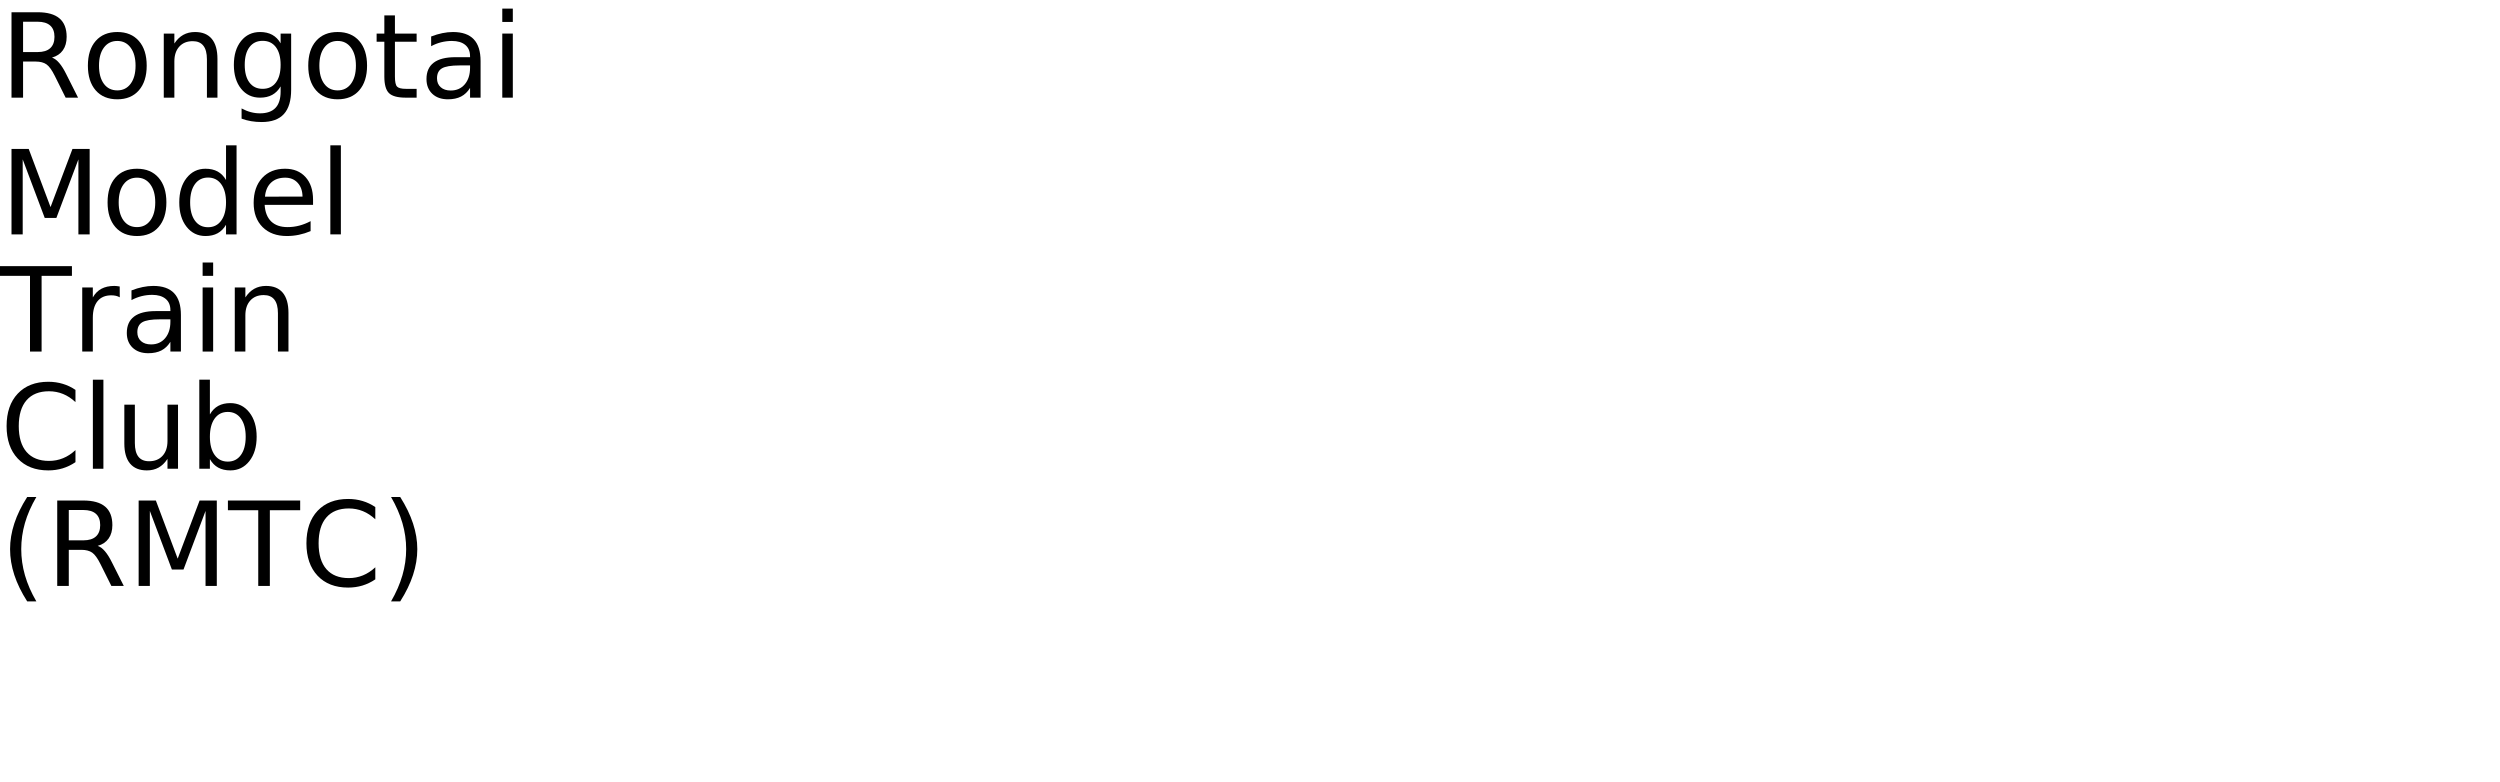
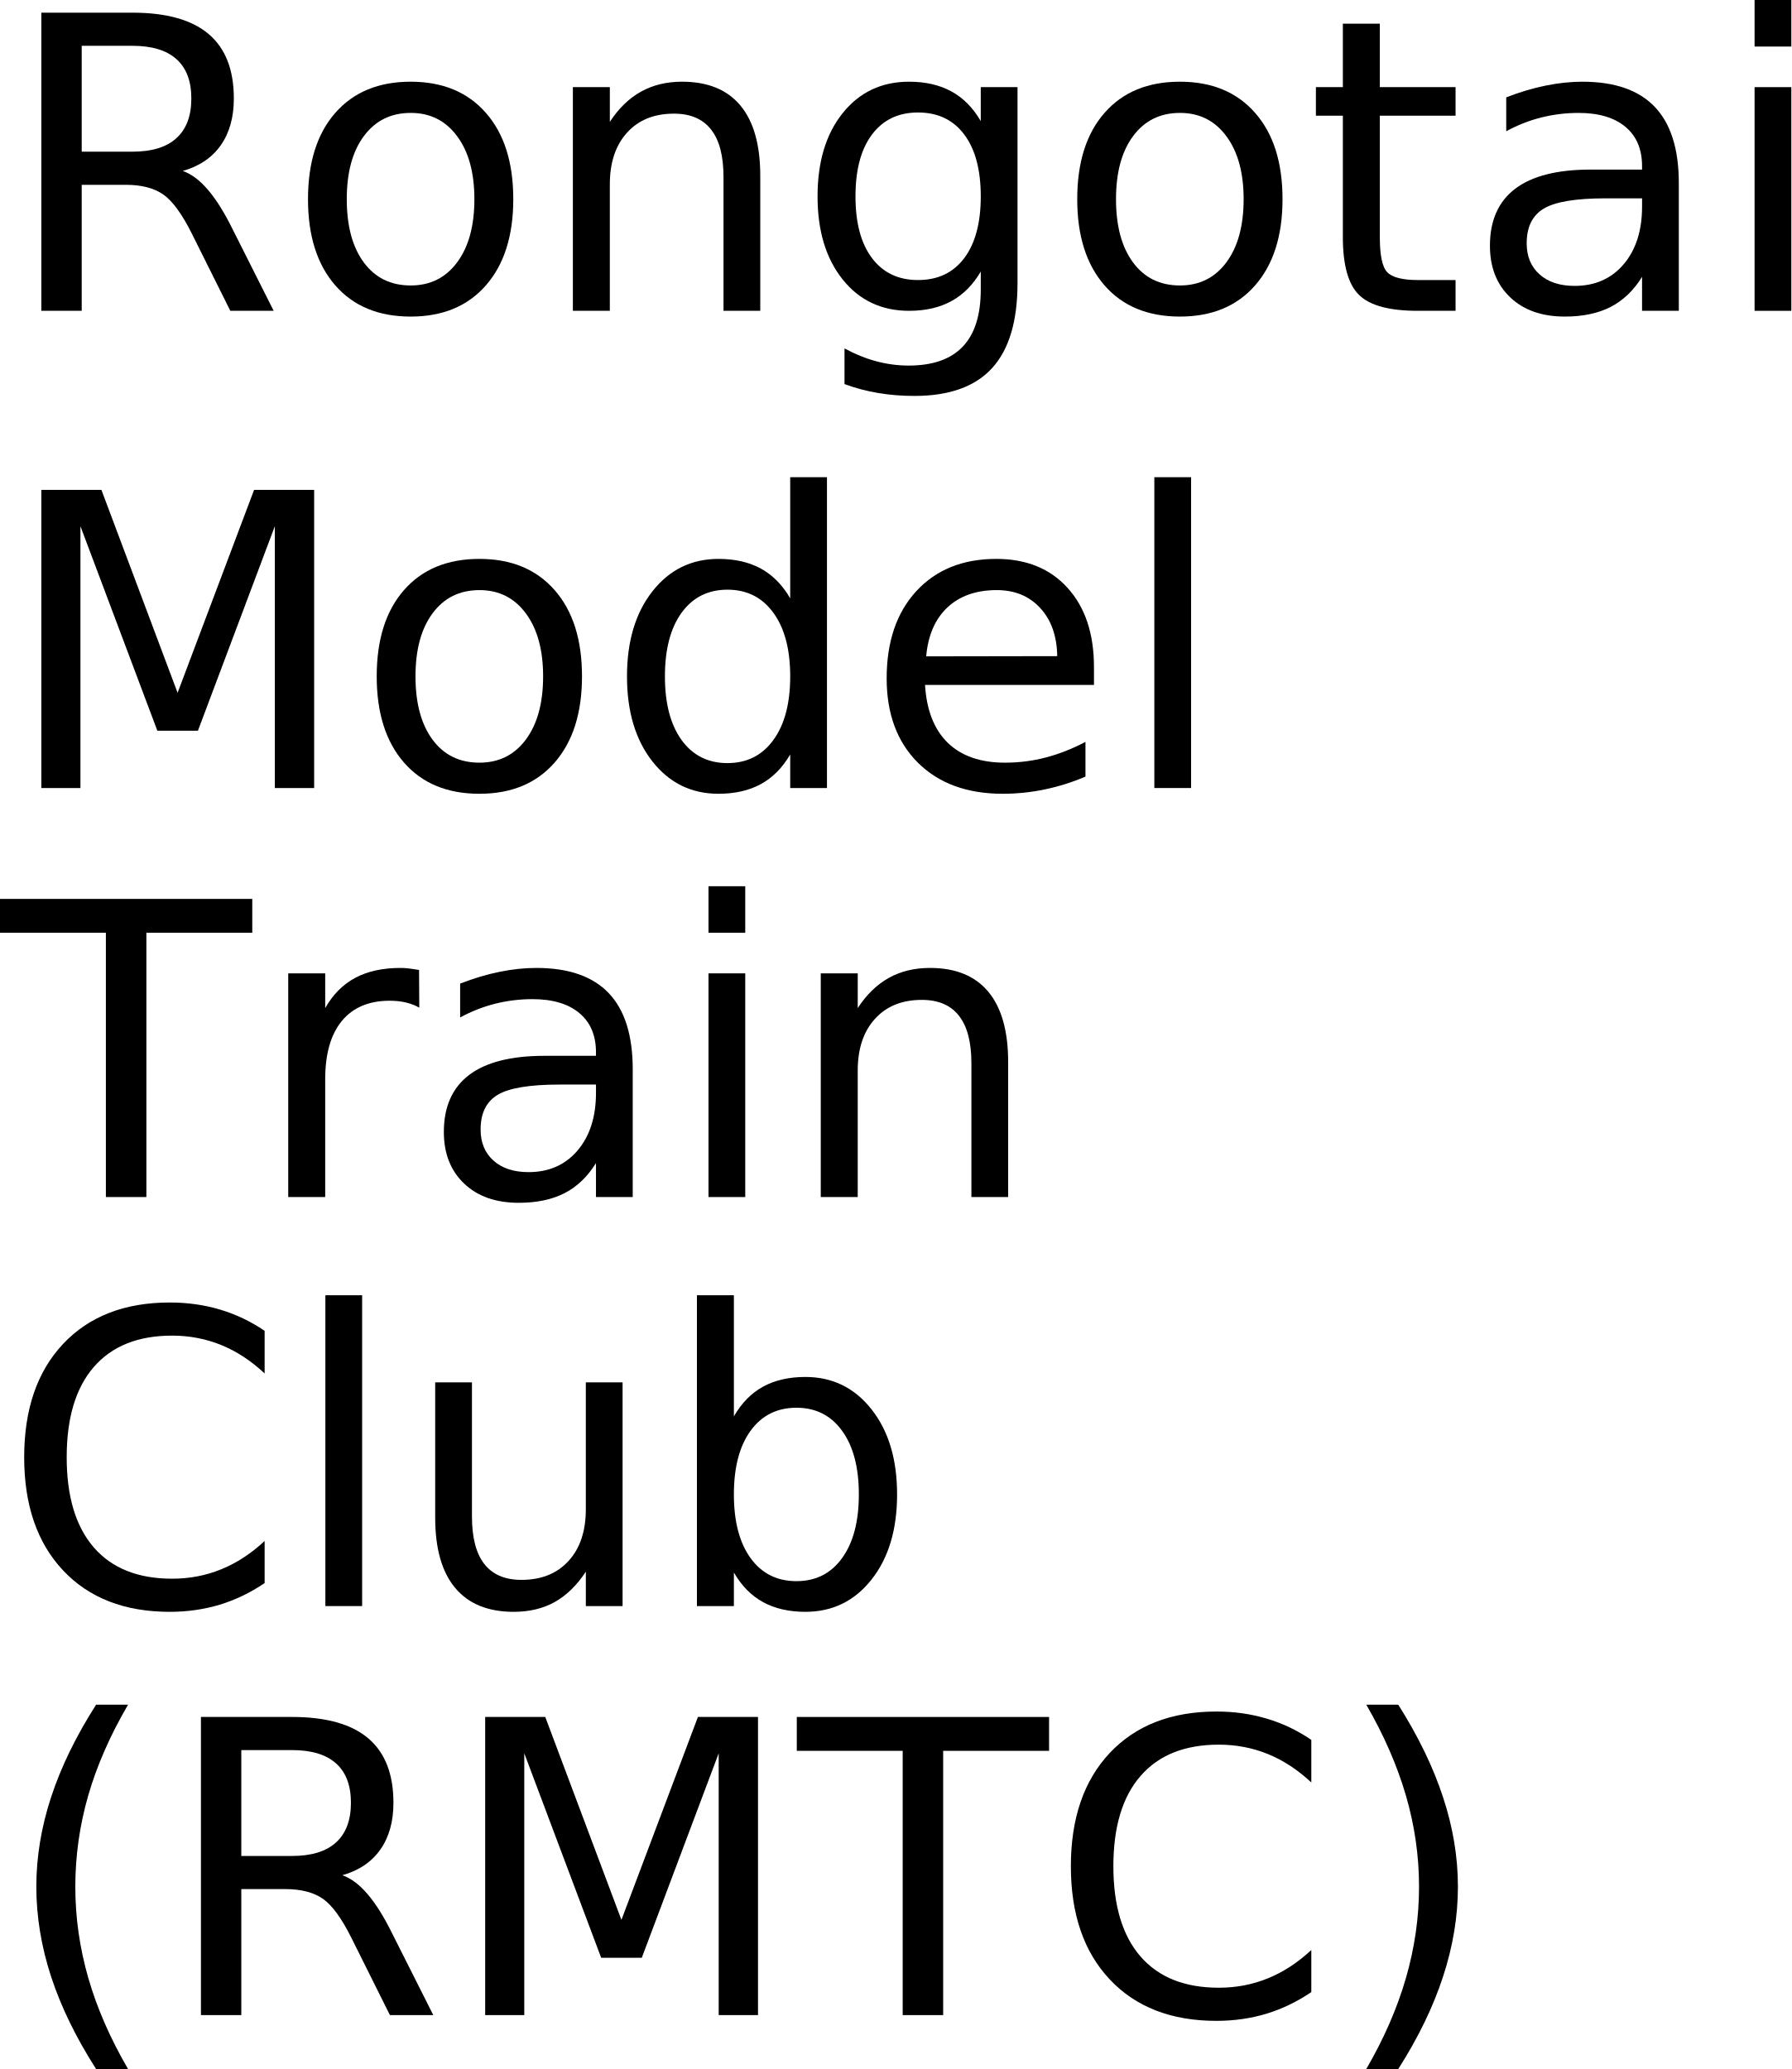
- <svg xmlns="http://www.w3.org/2000/svg" xmlns:xlink="http://www.w3.org/1999/xlink" width="1280" height="400" viewBox="0 0 1280 400">
-   <defs>
-     <g>
+ <svg xmlns="http://www.w3.org/2000/svg" xmlns:xlink="http://www.w3.org/1999/xlink" width="262.732" height="303.5" viewBox="0 0 262.732 303.5" version="1.1" id="svg45">
+   <defs id="defs18">
+     <g id="g18">
      <g id="glyph-0-0">
-         <path d="M 26.625 -20.516 C 27.895 -20.078 29.129 -19.156 30.328 -17.75 C 31.535 -16.344 32.742 -14.41 33.953 -11.953 L 39.969 0 L 33.609 0 L 28.016 -11.219 C 26.566 -14.145 25.16 -16.086 23.797 -17.047 C 22.441 -18.004 20.594 -18.484 18.25 -18.484 L 11.812 -18.484 L 11.812 0 L 5.891 0 L 5.891 -43.734 L 19.25 -43.734 C 24.25 -43.734 27.977 -42.688 30.438 -40.594 C 32.895 -38.508 34.125 -35.359 34.125 -31.141 C 34.125 -28.391 33.484 -26.102 32.203 -24.281 C 30.93 -22.469 29.07 -21.211 26.625 -20.516 Z M 11.812 -38.875 L 11.812 -23.344 L 19.25 -23.344 C 22.102 -23.344 24.254 -24.004 25.703 -25.328 C 27.16 -26.648 27.891 -28.586 27.891 -31.141 C 27.891 -33.703 27.16 -35.629 25.703 -36.922 C 24.254 -38.223 22.102 -38.875 19.25 -38.875 Z M 11.812 -38.875 " />
+         <path d="m 26.625,-20.516 c 1.27,0.438 2.504,1.359 3.703,2.766 1.207,1.406 2.414,3.34 3.625,5.797 L 39.969,0 h -6.359 l -5.594,-11.219 c -1.449,-2.926 -2.855,-4.867 -4.219,-5.828 -1.355,-0.957 -3.203,-1.438 -5.547,-1.438 H 11.812 V 0 H 5.891 V -43.734 H 19.25 c 5,0 8.727,1.047 11.188,3.141 2.457,2.086 3.688,5.234 3.688,9.453 0,2.75 -0.641,5.039 -1.922,6.859 -1.273,1.812 -3.133,3.07 -5.578,3.766 z M 11.812,-38.875 v 15.531 H 19.25 c 2.852,0 5.004,-0.66 6.453,-1.984 1.457,-1.32 2.188,-3.258 2.188,-5.812 0,-2.562 -0.73,-4.488 -2.188,-5.781 C 24.254,-38.223 22.102,-38.875 19.25,-38.875 Z m 0,0" id="path1" />
      </g>
      <g id="glyph-0-1">
-         <path d="M 18.375 -29.031 C 15.477 -29.031 13.191 -27.898 11.516 -25.641 C 9.836 -23.391 9 -20.301 9 -16.375 C 9 -12.445 9.832 -9.352 11.5 -7.094 C 13.164 -4.844 15.457 -3.719 18.375 -3.719 C 21.238 -3.719 23.508 -4.848 25.188 -7.109 C 26.875 -9.379 27.719 -12.469 27.719 -16.375 C 27.719 -20.258 26.875 -23.336 25.188 -25.609 C 23.508 -27.891 21.238 -29.031 18.375 -29.031 Z M 18.375 -33.609 C 23.062 -33.609 26.738 -32.082 29.406 -29.031 C 32.082 -25.988 33.422 -21.77 33.422 -16.375 C 33.422 -11.008 32.082 -6.797 29.406 -3.734 C 26.738 -0.68 23.062 0.844 18.375 0.844 C 13.664 0.844 9.977 -0.68 7.312 -3.734 C 4.645 -6.797 3.312 -11.008 3.312 -16.375 C 3.312 -21.77 4.645 -25.988 7.312 -29.031 C 9.977 -32.082 13.664 -33.609 18.375 -33.609 Z M 18.375 -33.609 " />
+         <path d="m 18.375,-29.031 c -2.898,0 -5.184,1.133 -6.859,3.391 C 9.836,-23.391 9,-20.301 9,-16.375 c 0,3.93 0.832,7.023 2.5,9.281 1.664,2.25 3.957,3.375 6.875,3.375 2.863,0 5.133,-1.129 6.812,-3.391 1.688,-2.27 2.531,-5.359 2.531,-9.266 0,-3.883 -0.844,-6.961 -2.531,-9.234 -1.68,-2.281 -3.949,-3.422 -6.812,-3.422 z m 0,-4.578 c 4.688,0 8.363,1.527 11.031,4.578 2.676,3.043 4.016,7.262 4.016,12.656 0,5.367 -1.34,9.578 -4.016,12.641 C 26.738,-0.68 23.062,0.844 18.375,0.844 c -4.711,0 -8.398,-1.523 -11.062,-4.578 -2.668,-3.062 -4,-7.273 -4,-12.641 0,-5.395 1.332,-9.613 4,-12.656 2.664,-3.051 6.352,-4.578 11.062,-4.578 z m 0,0" id="path2" />
      </g>
      <g id="glyph-0-2">
-         <path d="M 32.938 -19.812 L 32.938 0 L 27.547 0 L 27.547 -19.625 C 27.547 -22.727 26.938 -25.051 25.719 -26.594 C 24.508 -28.145 22.695 -28.922 20.281 -28.922 C 17.363 -28.922 15.066 -27.988 13.391 -26.125 C 11.711 -24.27 10.875 -21.742 10.875 -18.547 L 10.875 0 L 5.453 0 L 5.453 -32.812 L 10.875 -32.812 L 10.875 -27.719 C 12.156 -29.688 13.672 -31.16 15.422 -32.141 C 17.172 -33.117 19.188 -33.609 21.469 -33.609 C 25.238 -33.609 28.094 -32.441 30.031 -30.109 C 31.969 -27.773 32.938 -24.344 32.938 -19.812 Z M 32.938 -19.812 " />
+         <path d="M 32.938,-19.812 V 0 h -5.391 v -19.625 c 0,-3.102 -0.609,-5.426 -1.828,-6.969 -1.211,-1.551 -3.023,-2.328 -5.438,-2.328 -2.918,0 -5.215,0.934 -6.891,2.797 -1.68,1.855 -2.516,4.383 -2.516,7.578 V 0 H 5.453 V -32.812 H 10.875 v 5.094 c 1.281,-1.969 2.797,-3.441 4.547,-4.422 1.75,-0.977 3.766,-1.469 6.047,-1.469 3.77,0 6.625,1.168 8.562,3.5 1.938,2.336 2.906,5.766 2.906,10.297 z m 0,0" id="path3" />
      </g>
      <g id="glyph-0-3">
-         <path d="M 27.25 -16.781 C 27.25 -20.688 26.441 -23.711 24.828 -25.859 C 23.211 -28.016 20.953 -29.094 18.047 -29.094 C 15.16 -29.094 12.91 -28.016 11.297 -25.859 C 9.68 -23.711 8.875 -20.688 8.875 -16.781 C 8.875 -12.895 9.68 -9.879 11.297 -7.734 C 12.91 -5.586 15.16 -4.516 18.047 -4.516 C 20.953 -4.516 23.211 -5.586 24.828 -7.734 C 26.441 -9.879 27.25 -12.895 27.25 -16.781 Z M 32.641 -4.078 C 32.641 1.516 31.398 5.672 28.922 8.391 C 26.441 11.117 22.641 12.484 17.516 12.484 C 15.617 12.484 13.832 12.336 12.156 12.047 C 10.477 11.766 8.848 11.332 7.266 10.75 L 7.266 5.516 C 8.848 6.367 10.41 7 11.953 7.406 C 13.492 7.82 15.066 8.031 16.672 8.031 C 20.203 8.031 22.848 7.102 24.609 5.25 C 26.367 3.406 27.25 0.617 27.25 -3.109 L 27.25 -5.766 C 26.133 -3.836 24.707 -2.395 22.969 -1.438 C 21.227 -0.477 19.148 0 16.734 0 C 12.703 0 9.457 -1.531 7 -4.594 C 4.539 -7.664 3.312 -11.727 3.312 -16.781 C 3.312 -21.863 4.539 -25.938 7 -29 C 9.457 -32.07 12.703 -33.609 16.734 -33.609 C 19.148 -33.609 21.227 -33.129 22.969 -32.172 C 24.707 -31.211 26.133 -29.766 27.25 -27.828 L 27.25 -32.812 L 32.641 -32.812 Z M 32.641 -4.078 " />
+         <path d="m 27.25,-16.781 c 0,-3.906 -0.809,-6.93 -2.422,-9.078 -1.617,-2.156 -3.875,-3.234 -6.781,-3.234 -2.887,0 -5.137,1.078 -6.75,3.234 C 9.68,-23.711 8.875,-20.688 8.875,-16.781 c 0,3.887 0.805,6.902 2.422,9.047 1.613,2.148 3.863,3.219 6.75,3.219 2.906,0 5.164,-1.07 6.781,-3.219 C 26.441,-9.879 27.25,-12.895 27.25,-16.781 Z m 5.391,12.703 c 0,5.594 -1.242,9.75 -3.719,12.469 -2.48,2.727 -6.281,4.094 -11.406,4.094 -1.898,0 -3.684,-0.148 -5.359,-0.438 C 10.477,11.766 8.848,11.332 7.266,10.75 V 5.516 C 8.848,6.367 10.41,7 11.953,7.406 c 1.539,0.414 3.113,0.625 4.719,0.625 3.531,0 6.176,-0.93 7.938,-2.781 C 26.367,3.406 27.25,0.617 27.25,-3.109 v -2.656 C 26.133,-3.836 24.707,-2.395 22.969,-1.438 21.227,-0.477 19.148,0 16.734,0 12.703,0 9.457,-1.531 7,-4.594 4.539,-7.664 3.312,-11.727 3.312,-16.781 3.312,-21.863 4.539,-25.938 7,-29 c 2.457,-3.07 5.703,-4.609 9.734,-4.609 2.414,0 4.492,0.48 6.234,1.438 1.738,0.961 3.164,2.406 4.281,4.344 V -32.812 h 5.391 z m 0,0" id="path4" />
      </g>
      <g id="glyph-0-4">
-         <path d="M 10.984 -42.125 L 10.984 -32.812 L 22.094 -32.812 L 22.094 -28.625 L 10.984 -28.625 L 10.984 -10.812 C 10.984 -8.133 11.348 -6.414 12.078 -5.656 C 12.816 -4.895 14.305 -4.516 16.547 -4.516 L 22.094 -4.516 L 22.094 0 L 16.547 0 C 12.391 0 9.52 -0.773 7.938 -2.328 C 6.352 -3.879 5.562 -6.707 5.562 -10.812 L 5.562 -28.625 L 1.609 -28.625 L 1.609 -32.812 L 5.562 -32.812 L 5.562 -42.125 Z M 10.984 -42.125 " />
+         <path d="m 10.984,-42.125 v 9.312 H 22.094 v 4.188 H 10.984 v 17.812 c 0,2.68 0.363,4.398 1.094,5.156 0.738,0.762 2.227,1.141 4.469,1.141 H 22.094 V 0 H 16.547 C 12.391,0 9.52,-0.773 7.938,-2.328 6.352,-3.879 5.562,-6.707 5.562,-10.812 V -28.625 H 1.609 v -4.188 H 5.562 v -9.312 z m 0,0" id="path5" />
      </g>
      <g id="glyph-0-5">
-         <path d="M 20.562 -16.5 C 16.207 -16.5 13.191 -16 11.516 -15 C 9.836 -14 9 -12.301 9 -9.906 C 9 -7.988 9.629 -6.469 10.891 -5.344 C 12.148 -4.219 13.863 -3.656 16.031 -3.656 C 19.02 -3.656 21.414 -4.711 23.219 -6.828 C 25.02 -8.953 25.922 -11.773 25.922 -15.297 L 25.922 -16.5 Z M 31.312 -18.719 L 31.312 0 L 25.922 0 L 25.922 -4.984 C 24.691 -2.992 23.16 -1.523 21.328 -0.578 C 19.492 0.367 17.25 0.844 14.594 0.844 C 11.227 0.844 8.555 -0.098 6.578 -1.984 C 4.598 -3.867 3.609 -6.391 3.609 -9.547 C 3.609 -13.242 4.844 -16.031 7.312 -17.906 C 9.781 -19.781 13.469 -20.719 18.375 -20.719 L 25.922 -20.719 L 25.922 -21.234 C 25.922 -23.723 25.102 -25.645 23.469 -27 C 21.844 -28.352 19.555 -29.031 16.609 -29.031 C 14.734 -29.031 12.906 -28.805 11.125 -28.359 C 9.352 -27.91 7.645 -27.238 6 -26.344 L 6 -31.312 C 7.977 -32.082 9.895 -32.656 11.75 -33.031 C 13.602 -33.414 15.41 -33.609 17.172 -33.609 C 21.91 -33.609 25.453 -32.375 27.797 -29.906 C 30.141 -27.445 31.312 -23.719 31.312 -18.719 Z M 31.312 -18.719 " />
+         <path d="m 20.562,-16.5 c -4.355,0 -7.371,0.5 -9.047,1.5 C 9.836,-14 9,-12.301 9,-9.906 c 0,1.918 0.629,3.438 1.891,4.562 1.258,1.125 2.973,1.688 5.141,1.688 2.988,0 5.383,-1.055 7.188,-3.172 1.801,-2.125 2.703,-4.945 2.703,-8.469 V -16.5 Z m 10.75,-2.219 V 0 h -5.391 v -4.984 c -1.23,1.992 -2.762,3.461 -4.594,4.406 C 19.492,0.367 17.25,0.844 14.594,0.844 c -3.367,0 -6.039,-0.941 -8.016,-2.828 -1.98,-1.883 -2.969,-4.406 -2.969,-7.562 0,-3.695 1.234,-6.484 3.703,-8.359 2.469,-1.875 6.156,-2.812 11.062,-2.812 h 7.547 v -0.516 c 0,-2.488 -0.82,-4.41 -2.453,-5.766 -1.625,-1.352 -3.914,-2.031 -6.859,-2.031 -1.875,0 -3.703,0.227 -5.484,0.672 -1.773,0.449 -3.48,1.121 -5.125,2.016 v -4.969 c 1.977,-0.77 3.895,-1.344 5.75,-1.719 1.852,-0.383 3.66,-0.578 5.422,-0.578 4.738,0 8.281,1.234 10.625,3.703 2.344,2.461 3.516,6.188 3.516,11.188 z m 0,0" id="path6" />
      </g>
      <g id="glyph-0-6">
-         <path d="M 5.656 -32.812 L 11.047 -32.812 L 11.047 0 L 5.656 0 Z M 5.656 -45.594 L 11.047 -45.594 L 11.047 -38.766 L 5.656 -38.766 Z M 5.656 -45.594 " />
+         <path d="m 5.656,-32.812 h 5.391 V 0 H 5.656 Z m 0,-12.781 h 5.391 v 6.828 H 5.656 Z m 0,0" id="path7" />
      </g>
      <g id="glyph-0-7">
-         <path d="M 5.891 -43.734 L 14.703 -43.734 L 25.875 -13.969 L 37.094 -43.734 L 45.906 -43.734 L 45.906 0 L 40.141 0 L 40.141 -38.406 L 28.859 -8.406 L 22.906 -8.406 L 11.625 -38.406 L 11.625 0 L 5.891 0 Z M 5.891 -43.734 " />
+         <path d="m 5.891,-43.734 h 8.812 L 25.875,-13.969 37.094,-43.734 h 8.812 V 0 h -5.766 v -38.406 l -11.281,30 H 22.906 l -11.281,-30 V 0 H 5.891 Z m 0,0" id="path8" />
      </g>
      <g id="glyph-0-8">
-         <path d="M 27.25 -27.828 L 27.25 -45.594 L 32.641 -45.594 L 32.641 0 L 27.25 0 L 27.25 -4.922 C 26.113 -2.973 24.68 -1.523 22.953 -0.578 C 21.223 0.367 19.148 0.844 16.734 0.844 C 12.766 0.844 9.535 -0.734 7.047 -3.891 C 4.555 -7.055 3.312 -11.219 3.312 -16.375 C 3.312 -21.531 4.555 -25.691 7.047 -28.859 C 9.535 -32.023 12.766 -33.609 16.734 -33.609 C 19.148 -33.609 21.223 -33.133 22.953 -32.188 C 24.68 -31.238 26.113 -29.785 27.25 -27.828 Z M 8.875 -16.375 C 8.875 -12.414 9.688 -9.305 11.312 -7.047 C 12.945 -4.785 15.191 -3.656 18.047 -3.656 C 20.898 -3.656 23.145 -4.785 24.781 -7.047 C 26.426 -9.305 27.25 -12.414 27.25 -16.375 C 27.25 -20.344 26.426 -23.453 24.781 -25.703 C 23.145 -27.961 20.898 -29.094 18.047 -29.094 C 15.191 -29.094 12.945 -27.961 11.312 -25.703 C 9.688 -23.453 8.875 -20.344 8.875 -16.375 Z M 8.875 -16.375 " />
+         <path d="M 27.25,-27.828 V -45.594 h 5.391 V 0 H 27.25 v -4.922 c -1.137,1.949 -2.57,3.398 -4.297,4.344 -1.73,0.945 -3.805,1.422 -6.219,1.422 -3.969,0 -7.199,-1.578 -9.688,-4.734 C 4.555,-7.055 3.312,-11.219 3.312,-16.375 c 0,-5.156 1.242,-9.316 3.734,-12.484 2.488,-3.164 5.719,-4.75 9.688,-4.75 2.414,0 4.488,0.477 6.219,1.422 1.727,0.949 3.16,2.402 4.297,4.359 z M 8.875,-16.375 c 0,3.961 0.812,7.07 2.438,9.328 1.633,2.262 3.879,3.391 6.734,3.391 2.852,0 5.098,-1.129 6.734,-3.391 1.645,-2.258 2.469,-5.367 2.469,-9.328 0,-3.969 -0.824,-7.078 -2.469,-9.328 -1.637,-2.258 -3.883,-3.391 -6.734,-3.391 -2.855,0 -5.102,1.133 -6.734,3.391 -1.625,2.25 -2.438,5.359 -2.438,9.328 z m 0,0" id="path9" />
      </g>
      <g id="glyph-0-9">
-         <path d="M 33.719 -17.75 L 33.719 -15.125 L 8.938 -15.125 C 9.164 -11.406 10.281 -8.57 12.281 -6.625 C 14.289 -4.688 17.082 -3.719 20.656 -3.719 C 22.727 -3.719 24.734 -3.973 26.672 -4.484 C 28.617 -4.992 30.551 -5.754 32.469 -6.766 L 32.469 -1.672 C 30.531 -0.848 28.547 -0.223 26.516 0.203 C 24.484 0.629 22.422 0.844 20.328 0.844 C 15.098 0.844 10.953 -0.676 7.891 -3.719 C 4.836 -6.77 3.312 -10.891 3.312 -16.078 C 3.312 -21.453 4.758 -25.719 7.656 -28.875 C 10.562 -32.031 14.473 -33.609 19.391 -33.609 C 23.805 -33.609 27.297 -32.188 29.859 -29.344 C 32.43 -26.5 33.719 -22.633 33.719 -17.75 Z M 28.328 -19.344 C 28.285 -22.289 27.457 -24.641 25.844 -26.391 C 24.238 -28.148 22.109 -29.031 19.453 -29.031 C 16.441 -29.031 14.031 -28.18 12.219 -26.484 C 10.414 -24.785 9.379 -22.395 9.109 -19.312 Z M 28.328 -19.344 " />
+         <path d="m 33.719,-17.75 v 2.625 H 8.938 c 0.227,3.719 1.344,6.555 3.344,8.5 2.008,1.938 4.801,2.906 8.375,2.906 2.07,0 4.078,-0.254 6.016,-0.766 1.945,-0.508 3.879,-1.27 5.797,-2.281 v 5.094 c -1.938,0.824 -3.922,1.449 -5.953,1.875 -2.031,0.426 -4.094,0.641 -6.188,0.641 -5.23,0 -9.375,-1.52 -12.438,-4.562 C 4.836,-6.77 3.312,-10.891 3.312,-16.078 c 0,-5.375 1.445,-9.641 4.344,-12.797 2.906,-3.156 6.816,-4.734 11.734,-4.734 4.414,0 7.906,1.422 10.469,4.266 2.57,2.844 3.859,6.711 3.859,11.594 z m -5.391,-1.594 c -0.043,-2.945 -0.871,-5.297 -2.484,-7.047 -1.605,-1.758 -3.734,-2.641 -6.391,-2.641 -3.012,0 -5.422,0.852 -7.234,2.547 -1.805,1.699 -2.84,4.09 -3.109,7.172 z m 0,0" id="path10" />
      </g>
      <g id="glyph-0-10">
-         <path d="M 5.656 -45.594 L 11.047 -45.594 L 11.047 0 L 5.656 0 Z M 5.656 -45.594 " />
+         <path d="m 5.656,-45.594 h 5.391 V 0 H 5.656 Z m 0,0" id="path11" />
      </g>
      <g id="glyph-0-11">
-         <path d="M -0.172 -43.734 L 36.828 -43.734 L 36.828 -38.766 L 21.297 -38.766 L 21.297 0 L 15.359 0 L 15.359 -38.766 L -0.172 -38.766 Z M -0.172 -43.734 " />
+         <path d="m -0.172,-43.734 h 37 v 4.969 H 21.297 V 0 h -5.938 v -38.766 h -15.531 z m 0,0" id="path12" />
      </g>
      <g id="glyph-0-12">
-         <path d="M 24.672 -27.781 C 24.066 -28.125 23.406 -28.379 22.688 -28.547 C 21.977 -28.711 21.191 -28.797 20.328 -28.797 C 17.285 -28.797 14.945 -27.805 13.312 -25.828 C 11.688 -23.848 10.875 -21 10.875 -17.281 L 10.875 0 L 5.453 0 L 5.453 -32.812 L 10.875 -32.812 L 10.875 -27.719 C 12 -29.707 13.469 -31.188 15.281 -32.156 C 17.102 -33.125 19.316 -33.609 21.922 -33.609 C 22.285 -33.609 22.691 -33.582 23.141 -33.531 C 23.586 -33.477 24.086 -33.406 24.641 -33.312 Z M 24.672 -27.781 " />
+         <path d="m 24.672,-27.781 c -0.605,-0.344 -1.266,-0.598 -1.984,-0.766 -0.711,-0.164 -1.496,-0.25 -2.359,-0.25 -3.043,0 -5.383,0.992 -7.016,2.969 C 11.688,-23.848 10.875,-21 10.875,-17.281 V 0 H 5.453 V -32.812 H 10.875 v 5.094 c 1.125,-1.988 2.594,-3.469 4.406,-4.438 1.82,-0.969 4.035,-1.453 6.641,-1.453 0.363,0 0.77,0.027 1.219,0.078 0.445,0.055 0.945,0.125 1.5,0.219 z m 0,0" id="path13" />
      </g>
      <g id="glyph-0-13">
-         <path d="M 38.641 -40.375 L 38.641 -34.125 C 36.648 -35.988 34.523 -37.379 32.266 -38.297 C 30.016 -39.211 27.617 -39.672 25.078 -39.672 C 20.078 -39.672 16.25 -38.141 13.594 -35.078 C 10.938 -32.023 9.609 -27.609 9.609 -21.828 C 9.609 -16.066 10.938 -11.656 13.594 -8.594 C 16.25 -5.539 20.078 -4.016 25.078 -4.016 C 27.617 -4.016 30.016 -4.473 32.266 -5.391 C 34.523 -6.305 36.648 -7.691 38.641 -9.547 L 38.641 -3.375 C 36.566 -1.969 34.375 -0.91 32.062 -0.203 C 29.75 0.492 27.305 0.844 24.734 0.844 C 18.109 0.844 12.891 -1.18 9.078 -5.234 C 5.273 -9.285 3.375 -14.816 3.375 -21.828 C 3.375 -28.859 5.273 -34.398 9.078 -38.453 C 12.891 -42.504 18.109 -44.531 24.734 -44.531 C 27.348 -44.531 29.812 -44.18 32.125 -43.484 C 34.438 -42.797 36.609 -41.758 38.641 -40.375 Z M 38.641 -40.375 " />
+         <path d="m 38.641,-40.375 v 6.25 c -1.992,-1.863 -4.117,-3.254 -6.375,-4.172 -2.25,-0.914 -4.648,-1.375 -7.188,-1.375 -5,0 -8.828,1.531 -11.484,4.594 -2.656,3.055 -3.984,7.469 -3.984,13.25 0,5.762 1.328,10.172 3.984,13.234 2.656,3.055 6.484,4.578 11.484,4.578 2.539,0 4.938,-0.457 7.188,-1.375 2.258,-0.914 4.383,-2.301 6.375,-4.156 V -3.375 C 36.566,-1.969 34.375,-0.91 32.062,-0.203 29.75,0.492 27.305,0.844 24.734,0.844 c -6.625,0 -11.844,-2.023 -15.656,-6.078 C 5.273,-9.285 3.375,-14.816 3.375,-21.828 c 0,-7.031 1.898,-12.57 5.703,-16.625 3.812,-4.051 9.031,-6.078 15.656,-6.078 2.613,0 5.078,0.352 7.391,1.047 2.312,0.688 4.484,1.727 6.516,3.109 z m 0,0" id="path14" />
      </g>
      <g id="glyph-0-14">
-         <path d="M 5.094 -12.953 L 5.094 -32.812 L 10.484 -32.812 L 10.484 -13.156 C 10.484 -10.051 11.086 -7.723 12.297 -6.172 C 13.516 -4.617 15.332 -3.844 17.75 -3.844 C 20.664 -3.844 22.969 -4.77 24.656 -6.625 C 26.344 -8.477 27.188 -11.004 27.188 -14.203 L 27.188 -32.812 L 32.578 -32.812 L 32.578 0 L 27.188 0 L 27.188 -5.047 C 25.875 -3.047 24.352 -1.562 22.625 -0.594 C 20.906 0.363 18.898 0.844 16.609 0.844 C 12.836 0.844 9.973 -0.328 8.016 -2.672 C 6.066 -5.016 5.094 -8.441 5.094 -12.953 Z M 18.656 -33.609 Z M 18.656 -33.609 " />
+         <path d="M 5.094,-12.953 V -32.812 h 5.391 v 19.656 c 0,3.105 0.602,5.434 1.812,6.984 1.219,1.555 3.035,2.328 5.453,2.328 2.914,0 5.219,-0.926 6.906,-2.781 1.688,-1.852 2.531,-4.379 2.531,-7.578 V -32.812 h 5.391 V 0 H 27.188 v -5.047 c -1.312,2 -2.836,3.484 -4.562,4.453 -1.719,0.957 -3.727,1.438 -6.016,1.438 -3.773,0 -6.637,-1.172 -8.594,-3.516 C 6.066,-5.016 5.094,-8.441 5.094,-12.953 Z m 13.562,-20.656 z m 0,0" id="path15" />
      </g>
      <g id="glyph-0-15">
-         <path d="M 29.203 -16.375 C 29.203 -20.344 28.383 -23.453 26.75 -25.703 C 25.125 -27.961 22.891 -29.094 20.047 -29.094 C 17.191 -29.094 14.945 -27.961 13.312 -25.703 C 11.688 -23.453 10.875 -20.344 10.875 -16.375 C 10.875 -12.414 11.688 -9.305 13.312 -7.047 C 14.945 -4.785 17.191 -3.656 20.047 -3.656 C 22.891 -3.656 25.125 -4.785 26.75 -7.047 C 28.383 -9.305 29.203 -12.414 29.203 -16.375 Z M 10.875 -27.828 C 12 -29.785 13.426 -31.238 15.156 -32.188 C 16.883 -33.133 18.953 -33.609 21.359 -33.609 C 25.336 -33.609 28.57 -32.023 31.062 -28.859 C 33.562 -25.691 34.812 -21.531 34.812 -16.375 C 34.812 -11.219 33.562 -7.055 31.062 -3.891 C 28.57 -0.734 25.336 0.844 21.359 0.844 C 18.953 0.844 16.883 0.367 15.156 -0.578 C 13.426 -1.523 12 -2.973 10.875 -4.922 L 10.875 0 L 5.453 0 L 5.453 -45.594 L 10.875 -45.594 Z M 10.875 -27.828 " />
+         <path d="m 29.203,-16.375 c 0,-3.969 -0.82,-7.078 -2.453,-9.328 -1.625,-2.258 -3.859,-3.391 -6.703,-3.391 -2.855,0 -5.102,1.133 -6.734,3.391 -1.625,2.25 -2.438,5.359 -2.438,9.328 0,3.961 0.812,7.07 2.438,9.328 1.633,2.262 3.879,3.391 6.734,3.391 2.844,0 5.078,-1.129 6.703,-3.391 1.633,-2.258 2.453,-5.367 2.453,-9.328 z M 10.875,-27.828 c 1.125,-1.957 2.551,-3.41 4.281,-4.359 1.727,-0.945 3.797,-1.422 6.203,-1.422 3.977,0 7.211,1.586 9.703,4.75 2.5,3.168 3.75,7.328 3.75,12.484 0,5.156 -1.25,9.32 -3.75,12.484 -2.492,3.156 -5.727,4.734 -9.703,4.734 -2.406,0 -4.477,-0.477 -6.203,-1.422 C 13.426,-1.523 12,-2.973 10.875,-4.922 V 0 H 5.453 V -45.594 H 10.875 Z m 0,0" id="path16" />
      </g>
      <g id="glyph-0-16">
-         <path d="M 18.609 -45.531 C 15.984 -41.039 14.035 -36.598 12.766 -32.203 C 11.504 -27.805 10.875 -23.352 10.875 -18.844 C 10.875 -14.332 11.508 -9.863 12.781 -5.438 C 14.062 -1.008 16.004 3.438 18.609 7.906 L 13.922 7.906 C 10.984 3.32 8.785 -1.188 7.328 -5.625 C 5.879 -10.062 5.156 -14.469 5.156 -18.844 C 5.156 -23.195 5.879 -27.578 7.328 -31.984 C 8.773 -36.398 10.973 -40.914 13.922 -45.531 Z M 18.609 -45.531 " />
+         <path d="m 18.609,-45.531 c -2.625,4.492 -4.574,8.934 -5.844,13.328 -1.262,4.398 -1.891,8.852 -1.891,13.359 0,4.512 0.633,8.98 1.906,13.406 1.281,4.43 3.223,8.875 5.828,13.344 h -4.688 C 10.984,3.32 8.785,-1.188 7.328,-5.625 5.879,-10.062 5.156,-14.469 5.156,-18.844 c 0,-4.352 0.723,-8.734 2.172,-13.141 1.445,-4.414 3.645,-8.93 6.594,-13.547 z m 0,0" id="path17" />
      </g>
      <g id="glyph-0-17">
-         <path d="M 4.812 -45.531 L 9.5 -45.531 C 12.426 -40.914 14.613 -36.398 16.062 -31.984 C 17.52 -27.578 18.25 -23.195 18.25 -18.844 C 18.25 -14.469 17.52 -10.062 16.062 -5.625 C 14.613 -1.188 12.426 3.32 9.5 7.906 L 4.812 7.906 C 7.406 3.438 9.344 -1.008 10.625 -5.438 C 11.906 -9.863 12.547 -14.332 12.547 -18.844 C 12.547 -23.352 11.906 -27.805 10.625 -32.203 C 9.344 -36.598 7.406 -41.039 4.812 -45.531 Z M 4.812 -45.531 " />
+         <path d="M 4.812,-45.531 H 9.5 c 2.926,4.617 5.113,9.133 6.562,13.547 1.457,4.406 2.188,8.789 2.188,13.141 0,4.375 -0.73,8.781 -2.188,13.219 C 14.613,-1.188 12.426,3.32 9.5,7.906 H 4.812 C 7.406,3.438 9.344,-1.008 10.625,-5.438 c 1.281,-4.426 1.922,-8.895 1.922,-13.406 0,-4.508 -0.641,-8.961 -1.922,-13.359 -1.281,-4.395 -3.219,-8.836 -5.812,-13.328 z m 0,0" id="path18" />
      </g>
    </g>
  </defs>
-   <g fill="rgb(0%, 0%, 0%)" fill-opacity="1">
-     <use xlink:href="#glyph-0-0" x="0" y="50" />
-     <use xlink:href="#glyph-0-1" x="41.689" y="50" />
-     <use xlink:href="#glyph-0-2" x="78.398" y="50" />
-     <use xlink:href="#glyph-0-3" x="116.426" y="50" />
-     <use xlink:href="#glyph-0-1" x="154.512" y="50" />
-     <use xlink:href="#glyph-0-4" x="191.221" y="50" />
-     <use xlink:href="#glyph-0-5" x="214.746" y="50" />
-     <use xlink:href="#glyph-0-6" x="251.514" y="50" />
+   <g fill="#000000" fill-opacity="1" id="g25" transform="translate(0.171875,-4.40625)">
+     <use xlink:href="#glyph-0-0" x="0" y="50" id="use18" />
+     <use xlink:href="#glyph-0-1" x="41.689" y="50" id="use19" />
+     <use xlink:href="#glyph-0-2" x="78.398" y="50" id="use20" />
+     <use xlink:href="#glyph-0-3" x="116.426" y="50" id="use21" />
+     <use xlink:href="#glyph-0-1" x="154.512" y="50" id="use22" />
+     <use xlink:href="#glyph-0-4" x="191.221" y="50" id="use23" />
+     <use xlink:href="#glyph-0-5" x="214.746" y="50" id="use24" />
+     <use xlink:href="#glyph-0-6" x="251.514" y="50" id="use25" />
  </g>
-   <g fill="rgb(0%, 0%, 0%)" fill-opacity="1">
-     <use xlink:href="#glyph-0-7" x="0" y="120" />
-     <use xlink:href="#glyph-0-1" x="51.768" y="120" />
-     <use xlink:href="#glyph-0-8" x="88.477" y="120" />
-     <use xlink:href="#glyph-0-9" x="126.562" y="120" />
-     <use xlink:href="#glyph-0-10" x="163.477" y="120" />
+   <g fill="#000000" fill-opacity="1" id="g30" transform="translate(0.171875,-4.40625)">
+     <use xlink:href="#glyph-0-7" x="0" y="120" id="use26" />
+     <use xlink:href="#glyph-0-1" x="51.768" y="120" id="use27" />
+     <use xlink:href="#glyph-0-8" x="88.477" y="120" id="use28" />
+     <use xlink:href="#glyph-0-9" x="126.562" y="120" id="use29" />
+     <use xlink:href="#glyph-0-10" x="163.477" y="120" id="use30" />
  </g>
-   <g fill="rgb(0%, 0%, 0%)" fill-opacity="1">
-     <use xlink:href="#glyph-0-11" x="0" y="180" />
-     <use xlink:href="#glyph-0-12" x="36.65" y="180" />
-     <use xlink:href="#glyph-0-5" x="61.318" y="180" />
-     <use xlink:href="#glyph-0-6" x="98.086" y="180" />
-     <use xlink:href="#glyph-0-2" x="114.756" y="180" />
+   <g fill="#000000" fill-opacity="1" id="g35" transform="translate(0.171875,-4.40625)">
+     <use xlink:href="#glyph-0-11" x="0" y="180" id="use31" />
+     <use xlink:href="#glyph-0-12" x="36.65" y="180" id="use32" />
+     <use xlink:href="#glyph-0-5" x="61.318" y="180" id="use33" />
+     <use xlink:href="#glyph-0-6" x="98.086" y="180" id="use34" />
+     <use xlink:href="#glyph-0-2" x="114.756" y="180" id="use35" />
  </g>
-   <g fill="rgb(0%, 0%, 0%)" fill-opacity="1">
-     <use xlink:href="#glyph-0-13" x="0" y="240" />
-     <use xlink:href="#glyph-0-10" x="41.895" y="240" />
-     <use xlink:href="#glyph-0-14" x="58.564" y="240" />
-     <use xlink:href="#glyph-0-15" x="96.592" y="240" />
+   <g fill="#000000" fill-opacity="1" id="g39" transform="translate(0.171875,-4.40625)">
+     <use xlink:href="#glyph-0-13" x="0" y="240" id="use36" />
+     <use xlink:href="#glyph-0-10" x="41.895" y="240" id="use37" />
+     <use xlink:href="#glyph-0-14" x="58.564" y="240" id="use38" />
+     <use xlink:href="#glyph-0-15" x="96.592" y="240" id="use39" />
  </g>
-   <g fill="rgb(0%, 0%, 0%)" fill-opacity="1">
-     <use xlink:href="#glyph-0-16" x="0" y="300" />
-     <use xlink:href="#glyph-0-0" x="23.408" y="300" />
-     <use xlink:href="#glyph-0-7" x="65.098" y="300" />
-     <use xlink:href="#glyph-0-11" x="116.865" y="300" />
-     <use xlink:href="#glyph-0-13" x="153.516" y="300" />
-     <use xlink:href="#glyph-0-17" x="195.41" y="300" />
+   <g fill="#000000" fill-opacity="1" id="g45" transform="translate(0.171875,-4.40625)">
+     <use xlink:href="#glyph-0-16" x="0" y="300" id="use40" />
+     <use xlink:href="#glyph-0-0" x="23.408" y="300" id="use41" />
+     <use xlink:href="#glyph-0-7" x="65.098" y="300" id="use42" />
+     <use xlink:href="#glyph-0-11" x="116.865" y="300" id="use43" />
+     <use xlink:href="#glyph-0-13" x="153.516" y="300" id="use44" />
+     <use xlink:href="#glyph-0-17" x="195.41" y="300" id="use45" />
  </g>
</svg>
